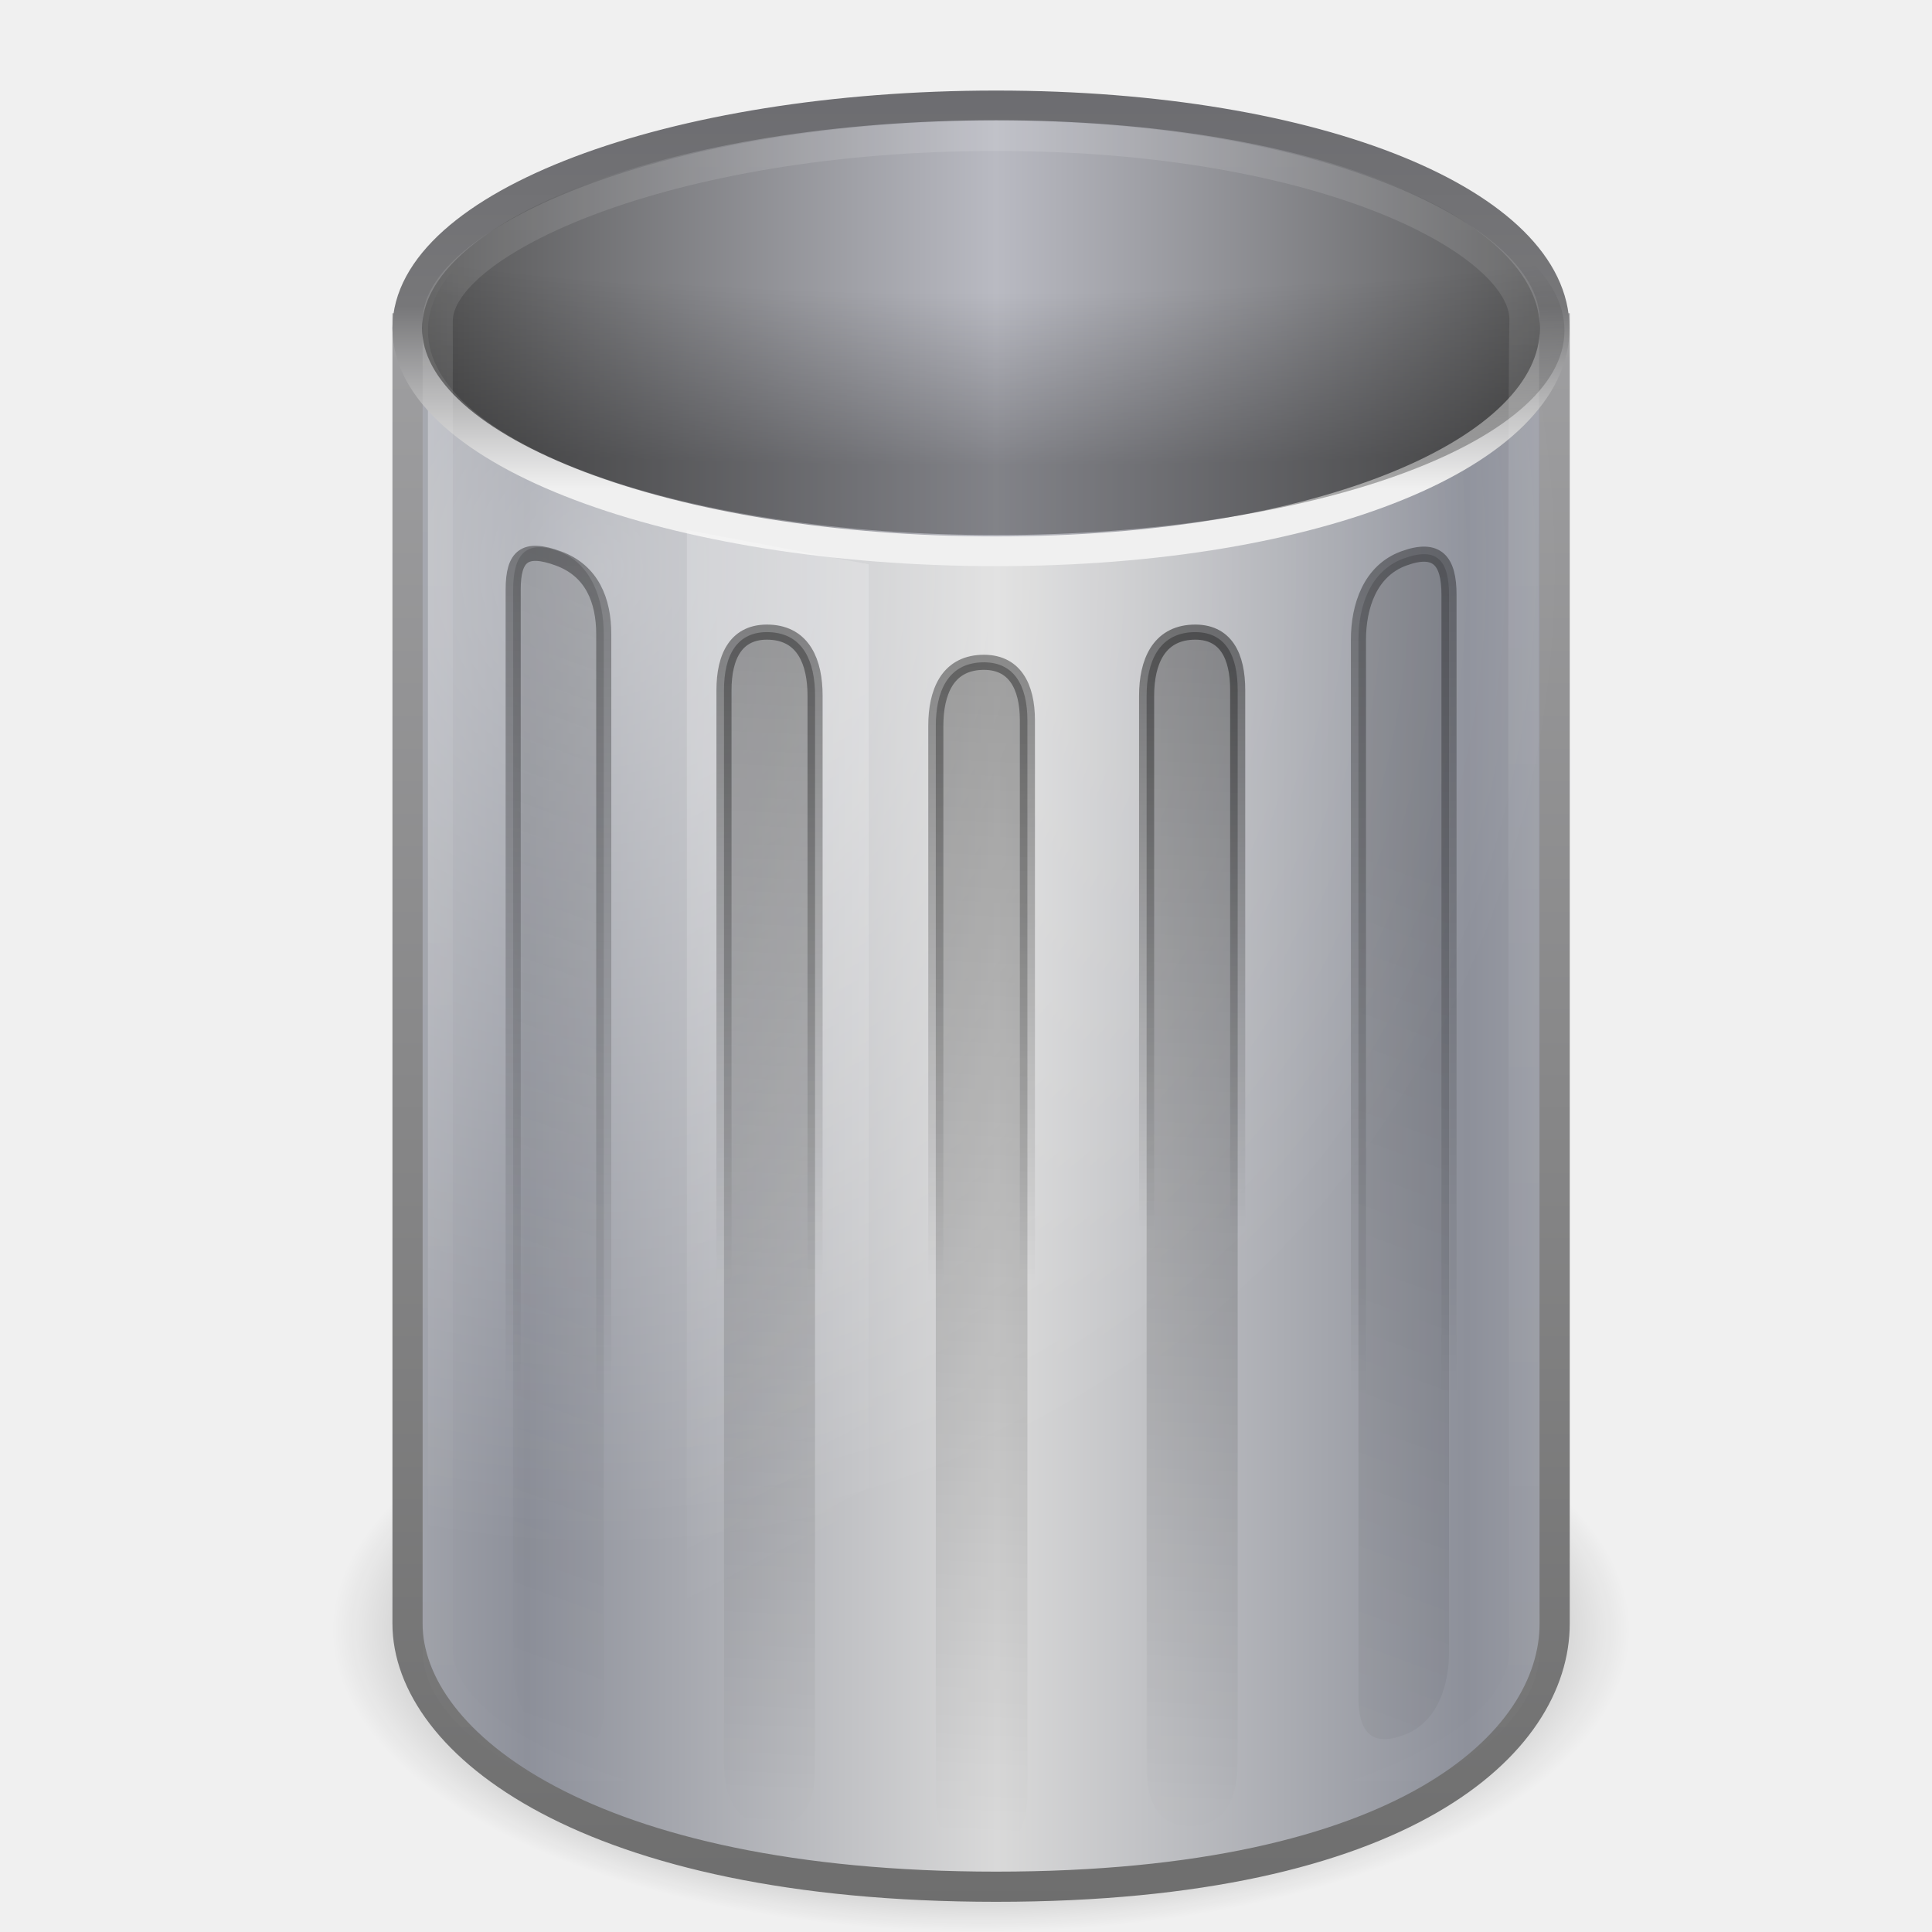
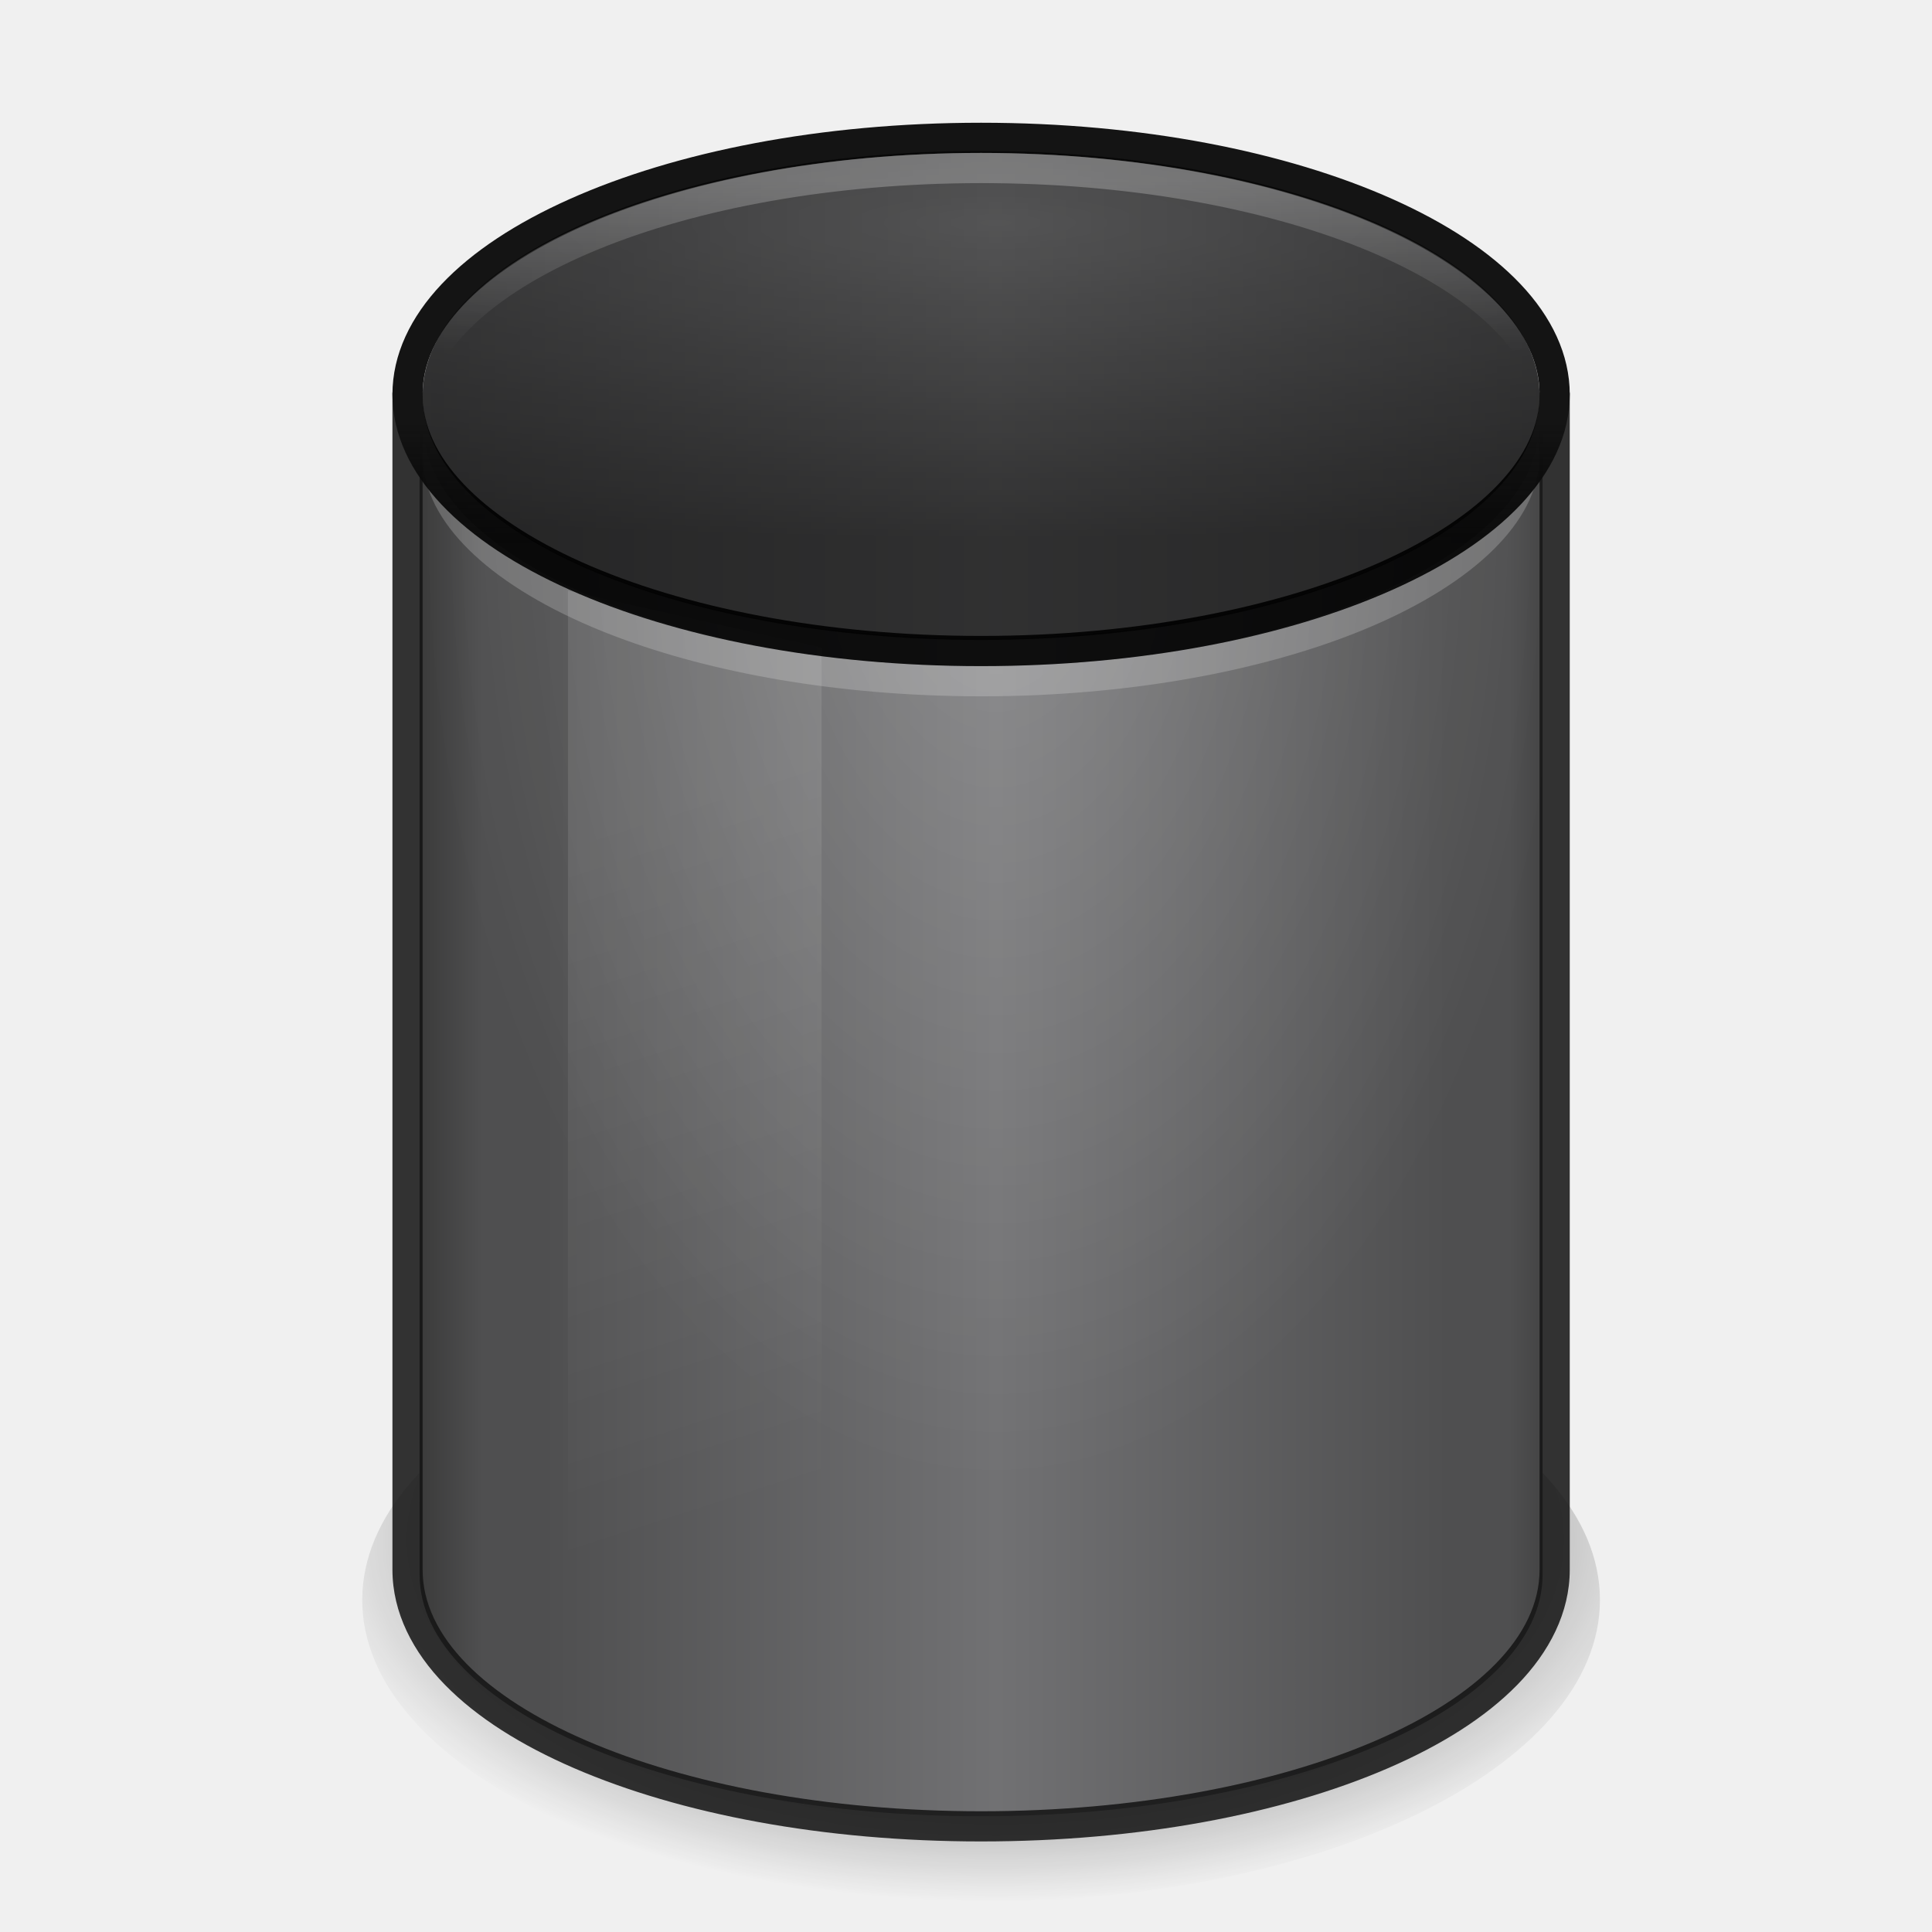
- <svg xmlns="http://www.w3.org/2000/svg" xmlns:xlink="http://www.w3.org/1999/xlink" version="1.0" width="64" height="64" id="svg3695">
+ <svg xmlns="http://www.w3.org/2000/svg" xmlns:ns1="http://www.openswatchbook.org/uri/2009/osb" xmlns:xlink="http://www.w3.org/1999/xlink" version="1.0" width="64" height="64" id="svg3695">
  <defs id="defs3697">
-     <linearGradient id="linearGradient3835">
-       <stop style="stop-color:#000000;stop-opacity:1;" offset="0" id="stop3837" />
-       <stop style="stop-color:#000000;stop-opacity:0;" offset="1" id="stop3839" />
+     <linearGradient id="linearGradient4300">
+       <stop style="stop-color:#141414;stop-opacity:1;" offset="0" id="stop4302" />
+       <stop style="stop-color:#000000;stop-opacity:0.899" offset="1" id="stop4304" />
    </linearGradient>
-     <linearGradient id="linearGradient3825">
-       <stop style="stop-color:#000000;stop-opacity:1;" offset="0" id="stop3827" />
-       <stop style="stop-color:#000000;stop-opacity:0;" offset="1" id="stop3829" />
+     <linearGradient id="linearGradient6985">
+       <stop id="stop6987" offset="0" style="stop-color:#000000;stop-opacity:1" />
+       <stop id="stop6989" offset="1" style="stop-color:#000000;stop-opacity:0" />
    </linearGradient>
-     <linearGradient id="linearGradient3815">
-       <stop style="stop-color:#000000;stop-opacity:1;" offset="0" id="stop3817" />
-       <stop style="stop-color:#000000;stop-opacity:0;" offset="1" id="stop3819" />
+     <linearGradient id="linearGradient6286">
+       <stop id="stop6288" offset="0" style="stop-color:#ffffff;stop-opacity:1;" />
+       <stop id="stop6290" offset="1" style="stop-color:#ffffff;stop-opacity:0" />
    </linearGradient>
-     <linearGradient id="linearGradient5060">
-       <stop id="stop5062" style="stop-color:#000000;stop-opacity:1" offset="0" />
-       <stop id="stop5064" style="stop-color:#000000;stop-opacity:0" offset="1" />
+     <linearGradient id="linearGradient6177">
+       <stop style="stop-color:#ffffff;stop-opacity:1;" offset="0" id="stop6179" />
+       <stop style="stop-color:#ffffff;stop-opacity:0;" offset="1" id="stop6181" />
    </linearGradient>
-     <radialGradient cx="62.712" cy="108.025" r="47.383" fx="62.712" fy="108.025" id="radialGradient3269" xlink:href="#linearGradient5060" gradientUnits="userSpaceOnUse" gradientTransform="matrix(0.3587806,0,0,0.2110472,1.500001,15.20272)" />
-     <linearGradient id="linearGradient3384">
-       <stop id="stop3386" style="stop-color:#6e6e6e;stop-opacity:1" offset="0" />
-       <stop id="stop3388" style="stop-color:#9f9fa1;stop-opacity:1" offset="1" />
+     <linearGradient id="linearGradient6131">
+       <stop id="stop6133" offset="0" style="stop-color:#717173;stop-opacity:1" />
+       <stop style="stop-color:#4f4f50;stop-opacity:1" offset="0.789" id="stop6137" />
+       <stop id="stop6139" offset="0.895" style="stop-color:#4f4f50;stop-opacity:1;" />
+       <stop id="stop6135" offset="1" style="stop-color:#3c3c3c;stop-opacity:1" />
    </linearGradient>
-     <linearGradient x1="31.048" y1="45" x2="31.048" y2="5.5" id="linearGradient3266" xlink:href="#linearGradient3384" gradientUnits="userSpaceOnUse" gradientTransform="translate(0,2)" />
-     <linearGradient id="linearGradient2793-2-0-403">
-       <stop id="stop4645" style="stop-color:#8d909a;stop-opacity:1" offset="0" />
-       <stop id="stop4647" style="stop-color:#d9d9d9;stop-opacity:1" offset="1" />
+     <linearGradient id="linearGradient6046">
+       <stop style="stop-color:#000000;stop-opacity:0.6" offset="0" id="stop6048" />
+       <stop style="stop-color:#000000;stop-opacity:0.816" offset="1" id="stop6050" />
    </linearGradient>
-     <linearGradient x1="11.931" y1="26.411" x2="21.515" y2="26.411" id="linearGradient3264" xlink:href="#linearGradient2793-2-0-403" gradientUnits="userSpaceOnUse" gradientTransform="matrix(1.208348,0,0,1.519879,-1.979478,-15.05509)" spreadMethod="reflect" />
-     <radialGradient cx="19.308" cy="21.029" r="14.5" fx="19.308" fy="21.029" id="radialGradient3258" xlink:href="#linearGradient3254-8-457" gradientUnits="userSpaceOnUse" gradientTransform="matrix(0,1.679283,-1.645475,0,48.82318,-18.49609)" spreadMethod="pad" />
-     <linearGradient id="linearGradient3355-273">
-       <stop id="stop4657" style="stop-color:#f0f0f0;stop-opacity:1" offset="0" />
-       <stop id="stop3619" style="stop-color:#777779;stop-opacity:1" offset="0.45" />
-       <stop id="stop4659" style="stop-color:#6c6c70;stop-opacity:1" offset="1" />
+     <linearGradient id="linearGradient6014">
+       <stop style="stop-color:#8b8b8d;stop-opacity:1;" offset="0" id="stop6016" />
+       <stop style="stop-color:#b7b7b9;stop-opacity:1" offset="1" id="stop6018" />
    </linearGradient>
-     <linearGradient x1="24" y1="9.373" x2="24" y2="2.097" id="linearGradient3255" xlink:href="#linearGradient3355-273" gradientUnits="userSpaceOnUse" gradientTransform="matrix(1.159866,0,0,1.374246,-3.836754,-0.9326014)" />
-     <linearGradient id="linearGradient3320">
+     <linearGradient ns1:paint="gradient" id="linearGradient4406">
+       <stop offset="0" style="stop-color:#4e4e4e;stop-opacity:1" id="stop4408" />
+       <stop offset="1" style="stop-color:#141414;stop-opacity:1" id="stop4410" />
+     </linearGradient>
+     <linearGradient id="linearGradient3320" ns1:paint="gradient">
      <stop id="stop3323" style="stop-color:#4e4e4e;stop-opacity:1" offset="0" />
      <stop id="stop3325" style="stop-color:#b9bac2;stop-opacity:1" offset="1" />
    </linearGradient>
-     <linearGradient x1="9" y1="8" x2="24" y2="8" id="linearGradient3253" xlink:href="#linearGradient3320" gradientUnits="userSpaceOnUse" spreadMethod="reflect" />
-     <linearGradient id="linearGradient3627">
-       <stop id="stop3629" style="stop-color:#000000;stop-opacity:0" offset="0" />
-       <stop id="stop3190" style="stop-color:#000000;stop-opacity:0" offset="0.5" />
-       <stop id="stop3631" style="stop-color:#000000;stop-opacity:1" offset="1" />
-     </linearGradient>
-     <radialGradient cx="24" cy="7.792" r="14.508" fx="24" fy="7.792" id="radialGradient3250" xlink:href="#linearGradient3627" gradientUnits="userSpaceOnUse" gradientTransform="matrix(-3.2042761e-8,0.6892888,-3.157483,0,48.6031,-13.54293)" spreadMethod="pad" />
-     <linearGradient id="linearGradient3254-8-457">
-       <stop id="stop4669" style="stop-color:#ffffff;stop-opacity:1" offset="0" />
-       <stop id="stop4671" style="stop-color:#ffffff;stop-opacity:0" offset="1" />
-     </linearGradient>
-     <linearGradient x1="23.5" y1="10.996" x2="23.5" y2="39.851" id="linearGradient3247" xlink:href="#linearGradient3254-8-457" gradientUnits="userSpaceOnUse" gradientTransform="matrix(1.222797,0,0,1.945898,-4.735753,-31.36297)" />
    <linearGradient id="linearGradient3254-3-182">
      <stop id="stop4663" style="stop-color:#ffffff;stop-opacity:1" offset="0" />
      <stop id="stop4665" style="stop-color:#ffffff;stop-opacity:0" offset="1" />
    </linearGradient>
-     <linearGradient x1="12.25" y1="20.231" x2="17.125" y2="34.174" id="linearGradient3261" xlink:href="#linearGradient3254-3-182" gradientUnits="userSpaceOnUse" gradientTransform="matrix(0.8965013,0,0,1.365896,4.725182,-8.808688)" />
-     <linearGradient x1="24" y1="13.506" x2="24" y2="43" id="linearGradient3389" xlink:href="#linearGradient3205" gradientUnits="userSpaceOnUse" gradientTransform="matrix(1,0.3684052,0,1,0,-4.97347)" />
-     <linearGradient id="linearGradient3205">
-       <stop id="stop3207" style="stop-color:#000000;stop-opacity:1" offset="0" />
-       <stop id="stop3209" style="stop-color:#000000;stop-opacity:0" offset="1" />
+     <linearGradient xlink:href="#linearGradient3254-3-182" id="linearGradient3038" gradientUnits="userSpaceOnUse" gradientTransform="matrix(1.680497,0,0,1.550858,-3.032875,-3.359351)" x1="12.25" y1="20.231" x2="17.125" y2="34.174" />
+     <linearGradient xlink:href="#linearGradient6131" id="linearGradient5927" x1="135" y1="12" x2="116" y2="12" gradientUnits="userSpaceOnUse" spreadMethod="reflect" gradientTransform="translate(-102,22.066)" />
+     <linearGradient xlink:href="#linearGradient6014" id="linearGradient6020" x1="116" y1="-9" x2="135" y2="-9" gradientUnits="userSpaceOnUse" spreadMethod="reflect" gradientTransform="matrix(0.9736842,0,0,0.9463757,-98.46053,21.62758)" />
+     <radialGradient xlink:href="#linearGradient6046" id="radialGradient6052" cx="144.25" cy="-14.204" fx="144.25" fy="-14.204" r="19" gradientTransform="matrix(-3.074792,4.9233367e-7,-8.6208454e-8,-0.5516544,476.5256,-0.4536709)" gradientUnits="userSpaceOnUse" />
+     <linearGradient xlink:href="#linearGradient6177" id="linearGradient6183" x1="32.544" y1="6" x2="32.544" y2="11.64" gradientUnits="userSpaceOnUse" />
+     <radialGradient xlink:href="#linearGradient6286" id="radialGradient6284" cx="39.001" cy="39.765" fx="39.001" fy="39.765" r="18.6" gradientTransform="matrix(-1.021505,1.4367008e-8,-1.1358818e-8,-1.72043,72.83941,85.41251)" gradientUnits="userSpaceOnUse" spreadMethod="pad" />
+     <linearGradient ns1:paint="solid" id="linearGradient6213">
+       <stop id="stop6215" offset="0" style="stop-color:#000000;stop-opacity:1;" />
    </linearGradient>
-     <linearGradient x1="24" y1="15.502" x2="24" y2="45" id="linearGradient3373" xlink:href="#linearGradient3205" gradientUnits="userSpaceOnUse" gradientTransform="matrix(1,0.04605065,0,1,0,-0.9440383)" />
-     <linearGradient xlink:href="#linearGradient3205" id="linearGradient3032" gradientUnits="userSpaceOnUse" gradientTransform="matrix(1.344668,0.06174712,0,1.340852,3.744964,-1.115446)" x1="24" y1="15.502" x2="24" y2="45" />
-     <linearGradient xlink:href="#linearGradient3205" id="linearGradient3035" gradientUnits="userSpaceOnUse" gradientTransform="matrix(1.344668,0.493977,0,1.340852,0.7279607,-6.518319)" x1="24" y1="13.506" x2="24" y2="43" />
-     <linearGradient xlink:href="#linearGradient3254-3-182" id="linearGradient3038" gradientUnits="userSpaceOnUse" gradientTransform="matrix(1.205497,0,0,1.78823,7.081764,-9.917874)" x1="12.25" y1="20.231" x2="17.125" y2="34.174" />
-     <linearGradient xlink:href="#linearGradient3254-8-457" id="linearGradient3041" gradientUnits="userSpaceOnUse" gradientTransform="matrix(1.644256,0,0,2.609162,-6.640056,-41.90275)" x1="23.5" y1="10.996" x2="23.5" y2="39.851" />
-     <radialGradient xlink:href="#linearGradient3627" id="radialGradient3044" gradientUnits="userSpaceOnUse" gradientTransform="matrix(0,0.7856992,-4.245767,1.6471244e-7,66.08301,-14.68385)" spreadMethod="pad" cx="23.817" cy="7.826" fx="23.817" fy="7.826" r="14.508" />
-     <linearGradient xlink:href="#linearGradient3320" id="linearGradient3047" gradientUnits="userSpaceOnUse" spreadMethod="reflect" x1="9" y1="8" x2="24" y2="8" gradientTransform="matrix(1.344668,0,0,1.340852,0.7279608,0.1503691)" />
-     <linearGradient xlink:href="#linearGradient3355-273" id="linearGradient3049" gradientUnits="userSpaceOnUse" gradientTransform="matrix(1.559635,0,0,1.842661,-4.431201,-1.100111)" x1="24" y1="9.373" x2="24" y2="2.097" />
-     <radialGradient xlink:href="#linearGradient3254-8-457" id="radialGradient3052" gradientUnits="userSpaceOnUse" gradientTransform="matrix(0,2.251671,-2.212619,0,66.37895,-24.65016)" spreadMethod="pad" cx="19.308" cy="21.029" fx="19.308" fy="21.029" r="14.5" />
-     <linearGradient xlink:href="#linearGradient2793-2-0-403" id="linearGradient3055" gradientUnits="userSpaceOnUse" gradientTransform="matrix(1.624827,0,0,2.037933,-1.93378,-20.03629)" spreadMethod="reflect" x1="11.931" y1="26.411" x2="21.515" y2="26.411" />
-     <linearGradient xlink:href="#linearGradient3384" id="linearGradient3057" gradientUnits="userSpaceOnUse" gradientTransform="matrix(1.344668,0,0,1.340852,0.7279608,2.832074)" x1="31.048" y1="45" x2="31.048" y2="5.5" />
-     <radialGradient xlink:href="#linearGradient5060" id="radialGradient3060" gradientUnits="userSpaceOnUse" gradientTransform="matrix(0.4537519,0,0,0.2110472,4.044119,31.20272)" cx="62.712" cy="108.025" fx="62.712" fy="108.025" r="47.383" />
-     <linearGradient xlink:href="#linearGradient3205" id="linearGradient5339" gradientUnits="userSpaceOnUse" gradientTransform="matrix(1.344668,0.06174712,0,1.340852,-2.255036,-1.115446)" x1="24" y1="15.502" x2="24" y2="45" />
-     <linearGradient xlink:href="#linearGradient3254-8-457" id="linearGradient5341" gradientUnits="userSpaceOnUse" gradientTransform="matrix(1.644256,0,0,2.609162,-5.640056,-41.90275)" x1="23.5" y1="10.996" x2="23.5" y2="39.851" />
-     <linearGradient xlink:href="#linearGradient3815" id="linearGradient3821" x1="34.44" y1="18.596" x2="34.44" y2="46.219" gradientUnits="userSpaceOnUse" />
-     <linearGradient xlink:href="#linearGradient3825" id="linearGradient3831" x1="35.095" y1="19.21" x2="35.095" y2="42.53" gradientUnits="userSpaceOnUse" />
-     <linearGradient xlink:href="#linearGradient3835" id="linearGradient3841" x1="41.25" y1="19.833" x2="41.25" y2="40.715" gradientUnits="userSpaceOnUse" />
+     <radialGradient xlink:href="#linearGradient6985" id="radialGradient6052-2" cx="144.283" cy="-21.631" fx="144.283" fy="-21.631" r="19" gradientTransform="matrix(-1.210526,2.7651884e-7,-1.1846857e-7,-0.631579,207.6577,37.33805)" gradientUnits="userSpaceOnUse" />
+     <linearGradient xlink:href="#linearGradient4300" id="linearGradient4306" x1="32" y1="14" x2="32" y2="18" gradientUnits="userSpaceOnUse" />
  </defs>
-   <path style="fill:url(#radialGradient3060);fill-opacity:1;fill-rule:evenodd;stroke:none;stroke-width:1.055;marker:none;visibility:visible;display:inline;overflow:visible" id="path12941" d="M 54,54.001 C 53.999,59.524 44.373,64 32.5,64 20.627,64 11.001,59.524 11,54.001 10.999,48.478 20.625,44 32.5,44 44.375,44 54.001,48.478 54,54.001 z" />
-   <path style="fill:url(#linearGradient3055);fill-opacity:1;fill-rule:nonzero;stroke:url(#linearGradient3057);stroke-width:1;stroke-opacity:1;marker:none;visibility:visible;display:inline;overflow:visible" id="path2230" d="m 13.5,10.877 0,42.907 C 13.5,57.722 19.429,62.5 33,62.5 46.571,62.5 51.5,57.722 51.5,53.784 l 0,-42.907 z" />
-   <path style="opacity:0.4;fill:url(#radialGradient3052);fill-opacity:1;fill-rule:nonzero;stroke:none;stroke-width:1;marker:none;visibility:visible;display:inline;overflow:visible" id="path3212" d="m 14.175,12.218 0,41.566 c 0,3.784 8.434,8.045 18.825,8.045 10.392,0 18.825,-4.261 18.825,-8.045 l 0,-41.566 c 0,0 -37.651,0 -37.651,0 z" />
-   <path style="fill:url(#linearGradient3047);fill-opacity:1;fill-rule:nonzero;stroke:url(#linearGradient3049);stroke-width:0.984;stroke-linecap:round;stroke-linejoin:round;stroke-miterlimit:4;stroke-opacity:1;stroke-dasharray:none;stroke-dashoffset:0;marker:none;visibility:visible;display:inline;overflow:visible" id="path3164" d="m 51.5,10.877 c 0,4.079 -7.726,7.385 -18.5,7.385 -10.774,0 -19.508,-3.307 -19.508,-7.385 0,-4.079 8.734,-7.385 19.508,-7.385 C 43.774,3.492 51.5,6.798 51.5,10.877 z" />
-   <path style="opacity:0.3;fill:url(#radialGradient3044);fill-opacity:1;fill-rule:nonzero;stroke:none;stroke-width:0.984;marker:none;visibility:visible;display:inline;overflow:visible" id="path3197" d="m 51.825,10.949 c 0,3.742 -8.428,6.776 -18.825,6.776 -10.397,0 -18.825,-3.034 -18.825,-6.776 0,-3.742 8.428,-6.776 18.825,-6.776 10.397,0 18.825,3.034 18.825,6.776 l 0,0 z" />
-   <path style="opacity:0.15;fill:none;stroke:url(#linearGradient5341);stroke-width:1;stroke-linecap:round;stroke-linejoin:round;stroke-miterlimit:4;stroke-opacity:1;stroke-dasharray:none;stroke-dashoffset:0;marker:none;visibility:visible;display:inline;overflow:visible" id="path2206" d="m 14.5,10.623 c 0,2.593 0,41.026 0,44.013 0,3.601 8.516,6.523 18.5,6.523 9.984,0 17.5,-2.922 17.5,-6.523 0,-2.764 -0.077,-41.25 0,-44.013 C 50.572,8.046 43.949,4.5 33,4.5 22.051,4.5 14.5,8.031 14.5,10.623 z" />
-   <path style="opacity:0.2;fill:url(#linearGradient3038);fill-opacity:1;fill-rule:nonzero;stroke:none;stroke-width:1;marker:none;visibility:visible;display:inline;overflow:visible" id="rect3244" d="m 22.753,17.557 6.027,1.137 0,43.476 -6.027,-1.453 0,-43.16 0,0 z" />
-   <path style="opacity:0.15;fill:url(#linearGradient3035);fill-opacity:1;fill-rule:nonzero;stroke:none;stroke-width:1;marker:none;visibility:visible;display:inline;overflow:visible;enable-background:accumulate" id="path3287" d="m 18.5,18.26 c 1.117,0.41 1.5,1.638 1.5,2.752 l 0,35.525 c 0,1.114 -0.383,1.681 -1.5,1.27 C 17.383,57.397 17,56.169 17,55.055 l 0,-35.525 c 0,-1.114 0.383,-1.681 1.5,-1.27 z M 46.5,18.5 C 45.383,18.91 45,20.086 45,21.2 l 0,35.006 c 0,1.114 0.383,1.681 1.5,1.27 C 47.617,57.065 48,55.838 48,54.724 L 48,19.7 c 0,-1.114 -0.383,-1.61 -1.5,-1.2 z" />
-   <path style="opacity:0.3;fill:url(#linearGradient3032);fill-opacity:1;fill-rule:nonzero;stroke:none;stroke-width:1;marker:none;visibility:visible;display:inline;overflow:visible;enable-background:accumulate" id="path3293" d="m 39.5,20.942 c -1.117,0.051 -1.517,0.99 -1.517,2.104 l 0,35.525 c 0,1.114 0.4,1.97 1.517,1.919 1.117,-0.051 1.5,-0.99 1.5,-2.104 l 0,-35.525 c 0,-1.114 -0.383,-1.97 -1.5,-1.919 z" />
-   <path d="m 25.5,20.942 c 1.117,0.051 1.5,0.99 1.5,2.104 l 0,35.525 c 0,1.114 -0.383,1.97 -1.5,1.919 -1.117,-0.051 -1.517,-0.99 -1.517,-2.104 l 0,-35.525 c 0,-1.114 0.4,-1.97 1.517,-1.919 z m 7,1 c -1.117,0.051 -1.5,0.99 -1.5,2.104 l 0,35.525 c 0,1.114 0.383,1.97 1.5,1.919 1.117,-0.051 1.534,-0.99 1.534,-2.104 l 0,-35.525 c 0,-1.114 -0.417,-1.97 -1.534,-1.919 z" id="path5337" style="opacity:0.3;fill:url(#linearGradient5339);fill-opacity:1;fill-rule:nonzero;stroke:none;stroke-width:1;marker:none;visibility:visible;display:inline;overflow:visible;enable-background:accumulate" />
-   <path d="m 18.5,18.5 c 1.117,0.41 1.5,1.398 1.5,2.512 l 0,35.525 c 0,1.114 -0.383,1.681 -1.5,1.27 C 17.383,57.397 17,56.169 17,55.055 l 0,-35.525 C 17,18.416 17.383,18.09 18.5,18.5 z m 28,0 C 45.383,18.91 45,20.086 45,21.2 l 0,35.006 c 0,1.114 0.383,1.681 1.5,1.27 C 47.617,57.065 48,55.838 48,54.724 L 48,19.7 c 0,-1.114 -0.383,-1.61 -1.5,-1.2 z" id="path3045" style="opacity:0.351;fill:none;stroke:url(#linearGradient3821);stroke-width:0.5;stroke-miterlimit:4;stroke-opacity:1;stroke-dasharray:none;marker:none;visibility:visible;display:inline;overflow:visible;enable-background:accumulate" />
-   <path style="opacity:0.433;fill:none;fill-opacity:1;fill-rule:nonzero;stroke:url(#linearGradient3831);stroke-width:0.5;marker:none;visibility:visible;display:inline;overflow:visible;enable-background:accumulate;stroke-opacity:1;stroke-miterlimit:4;stroke-dasharray:none" id="path3823" d="m 25.5,20.942 c 1.117,0.051 1.5,0.99 1.5,2.104 l 0,35.525 c 0,1.114 -0.383,1.97 -1.5,1.919 -1.117,-0.051 -1.517,-0.99 -1.517,-2.104 l 0,-35.525 c 0,-1.114 0.4,-1.97 1.517,-1.919 z m 7,1 c -1.117,0.051 -1.5,0.99 -1.5,2.104 l 0,35.525 c 0,1.114 0.383,1.97 1.5,1.919 1.117,-0.051 1.534,-0.99 1.534,-2.104 l 0,-35.525 c 0,-1.114 -0.417,-1.97 -1.534,-1.919 z" />
-   <path d="m 39.5,20.942 c -1.117,0.051 -1.517,0.99 -1.517,2.104 l 0,35.525 c 0,1.114 0.4,1.97 1.517,1.919 1.117,-0.051 1.5,-0.99 1.5,-2.104 l 0,-35.525 c 0,-1.114 -0.383,-1.97 -1.5,-1.919 z" id="path3833" style="opacity:0.463;fill:none;fill-opacity:1;fill-rule:nonzero;stroke:url(#linearGradient3841);stroke-width:0.5;marker:none;visibility:visible;display:inline;overflow:visible;enable-background:accumulate;stroke-opacity:1;stroke-miterlimit:4;stroke-dasharray:none" />
+   <path style="opacity:0.9;fill:url(#radialGradient6052-2);fill-opacity:1;stroke:none;stroke-width:1;stroke-linecap:butt;stroke-linejoin:miter;stroke-miterlimit:4;stroke-dasharray:none;stroke-dashoffset:0;stroke-opacity:1" d="M 53,53 A 20.5,10 0 0 1 32.5,63 20.5,10 0 0 1 12,53 20.5,10 0 0 1 32.5,43 20.5,10 0 0 1 53,53 Z" id="path4342-99-8" />
+   <path style="opacity:1;fill:url(#linearGradient5927);fill-opacity:1;stroke:none;stroke-width:1;stroke-linecap:butt;stroke-linejoin:miter;stroke-miterlimit:4;stroke-dasharray:none;stroke-dashoffset:0;stroke-opacity:1" d="m 13.9,14.066 0,38.1 c 0,4.418 8.383,8 18.6,8 10.217,0 18.6,-3.582 18.6,-8 l 0,-38.1 z" id="rect4344" />
+   <path style="opacity:0.2;fill:url(#radialGradient6284);fill-opacity:1;stroke:none;stroke-width:1;stroke-linecap:butt;stroke-linejoin:miter;stroke-miterlimit:4;stroke-dasharray:none;stroke-dashoffset:0;stroke-opacity:1" d="m 13.9,14.066 0,38.1 c 0,4.418 8.383,8 18.6,8 10.217,0 18.6,-3.582 18.6,-8 l 0,-38.1 z" id="rect4344-7" />
+   <path style="color:#000000;font-style:normal;font-variant:normal;font-weight:normal;font-stretch:normal;font-size:medium;line-height:normal;font-family:sans-serif;text-indent:0;text-align:start;text-decoration:none;text-decoration-line:none;text-decoration-style:solid;text-decoration-color:#000000;letter-spacing:normal;word-spacing:normal;text-transform:none;direction:ltr;block-progression:tb;writing-mode:lr-tb;baseline-shift:baseline;text-anchor:start;white-space:normal;clip-rule:nonzero;display:inline;overflow:visible;visibility:visible;opacity:1;isolation:auto;mix-blend-mode:normal;color-interpolation:sRGB;color-interpolation-filters:linearRGB;solid-color:#000000;solid-opacity:1;fill:#141414;fill-opacity:0.863;fill-rule:nonzero;stroke:none;stroke-width:2;stroke-linecap:butt;stroke-linejoin:miter;stroke-miterlimit:4;stroke-dasharray:none;stroke-dashoffset:0;stroke-opacity:1;color-rendering:auto;image-rendering:auto;shape-rendering:auto;text-rendering:auto;enable-background:accumulate" d="m 13,13 0,1 0,38 c 0,1.417 0.677,2.725 1.74,3.812 1.063,1.087 2.522,2.001 4.281,2.762 C 22.539,60.095 27.275,61 32.5,61 37.725,61 42.461,60.095 45.979,58.574 47.737,57.814 49.198,56.9 50.262,55.812 51.325,54.725 52,53.417 52,52 l 0,-39 -39,0 z m 1,1 37,0 0,38 A 18.5,8 0 0 1 32.5,60 18.5,8 0 0 1 14,52 l 0,-38 z" id="rect4344-6" />
+   <path style="display:inline;overflow:visible;visibility:visible;opacity:0.1;fill:url(#linearGradient3038);fill-opacity:1;fill-rule:nonzero;stroke:none;stroke-width:1;marker:none" id="rect3244" d="m 18.814,19.568 8.402,1.886 0,37.705 -8.402,-1.26 0,-38.332 z" />
+   <path style="opacity:1;fill:url(#linearGradient6020);fill-opacity:1;stroke:none;stroke-width:1;stroke-linecap:butt;stroke-linejoin:miter;stroke-miterlimit:4;stroke-dasharray:none;stroke-dashoffset:0;stroke-opacity:1" d="M 51,13.11 A 18.5,8.044 0 0 1 32.5,21.154 18.5,8.044 0 0 1 14,13.11 18.5,8.044 0 0 1 32.5,5.066 18.5,8.044 0 0 1 51,13.11 Z" id="path4342" />
+   <path style="color:#000000;font-style:normal;font-variant:normal;font-weight:normal;font-stretch:normal;font-size:medium;line-height:normal;font-family:sans-serif;text-indent:0;text-align:start;text-decoration:none;text-decoration-line:none;text-decoration-style:solid;text-decoration-color:#000000;letter-spacing:normal;word-spacing:normal;text-transform:none;direction:ltr;block-progression:tb;writing-mode:lr-tb;baseline-shift:baseline;text-anchor:start;white-space:normal;clip-rule:nonzero;display:inline;overflow:visible;visibility:visible;opacity:0.2;isolation:auto;mix-blend-mode:normal;color-interpolation:sRGB;color-interpolation-filters:linearRGB;solid-color:#000000;solid-opacity:1;fill:#ffffff;fill-opacity:1;fill-rule:nonzero;stroke:none;stroke-width:1;stroke-linecap:butt;stroke-linejoin:miter;stroke-miterlimit:4;stroke-dasharray:none;stroke-dashoffset:0;stroke-opacity:1;color-rendering:auto;image-rendering:auto;shape-rendering:auto;text-rendering:auto;enable-background:accumulate" d="m 14.057,14.566 c -0.025,0.166 -0.057,0.332 -0.057,0.5 0,1.023 0.456,2.014 1.355,2.965 0.899,0.951 2.238,1.84 3.914,2.59 2.928,1.31 6.881,2.197 11.291,2.4 0.638,0.029 1.284,0.045 1.939,0.045 0.648,0 1.289,-0.014 1.92,-0.043 0.006,-2.84e-4 0.013,-0.002 0.019,-0.002 4.41,-0.203 8.363,-1.09 11.291,-2.4 1.676,-0.75 3.015,-1.639 3.914,-2.59 C 50.544,17.08 51,16.089 51,15.066 c 0,-0.168 -0.032,-0.334 -0.057,-0.5 -0.125,0.846 -0.547,1.67 -1.299,2.465 -0.899,0.951 -2.238,1.84 -3.914,2.59 C 42.379,21.12 37.686,22.066 32.5,22.066 27.314,22.066 22.621,21.12 19.27,19.621 17.594,18.871 16.254,17.982 15.355,17.031 14.604,16.236 14.182,15.412 14.057,14.566 Z" id="path4342-9" />
+   <path style="color:#000000;font-style:normal;font-variant:normal;font-weight:normal;font-stretch:normal;font-size:medium;line-height:normal;font-family:sans-serif;text-indent:0;text-align:start;text-decoration:none;text-decoration-line:none;text-decoration-style:solid;text-decoration-color:#000000;letter-spacing:normal;word-spacing:normal;text-transform:none;direction:ltr;block-progression:tb;writing-mode:lr-tb;baseline-shift:baseline;text-anchor:start;white-space:normal;clip-rule:nonzero;display:inline;overflow:visible;visibility:visible;opacity:1;isolation:auto;mix-blend-mode:normal;color-interpolation:sRGB;color-interpolation-filters:linearRGB;solid-color:#000000;solid-opacity:1;fill:url(#linearGradient4306);fill-opacity:1;fill-rule:nonzero;stroke:none;stroke-width:1;stroke-linecap:butt;stroke-linejoin:miter;stroke-miterlimit:4;stroke-dasharray:none;stroke-dashoffset:0;stroke-opacity:1;color-rendering:auto;image-rendering:auto;shape-rendering:auto;text-rendering:auto;enable-background:accumulate" d="m 32.5,4.066 c -5.307,0 -10.114,0.956 -13.639,2.533 -1.762,0.788 -3.208,1.731 -4.232,2.814 C 13.605,10.497 13,11.741 13,13.066 c 0,1.325 0.605,2.569 1.629,3.652 1.024,1.083 2.47,2.026 4.232,2.814 C 22.386,21.11 27.193,22.066 32.5,22.066 c 5.307,0 10.114,-0.956 13.639,-2.533 1.762,-0.788 3.208,-1.731 4.232,-2.814 C 51.395,15.635 52,14.391 52,13.066 52,11.741 51.395,10.497 50.371,9.414 49.347,8.331 47.901,7.388 46.139,6.599 42.614,5.022 37.807,4.066 32.5,4.066 Z m 0,1 c 5.186,0 9.879,0.946 13.23,2.445 1.676,0.75 3.015,1.639 3.914,2.59 C 50.544,11.052 51,12.043 51,13.066 c 0,1.023 -0.456,2.014 -1.355,2.965 -0.899,0.951 -2.238,1.84 -3.914,2.59 C 42.379,20.12 37.686,21.066 32.5,21.066 27.314,21.066 22.621,20.12 19.27,18.621 17.594,17.871 16.254,16.982 15.355,16.031 14.456,15.08 14,14.089 14,13.066 14,12.043 14.456,11.052 15.355,10.101 16.254,9.15 17.594,8.261 19.27,7.511 22.621,6.012 27.314,5.066 32.5,5.066 Z" id="path4342-1" />
+   <path style="opacity:0.9;fill:url(#radialGradient6052);fill-opacity:1;stroke:none;stroke-width:1;stroke-linecap:butt;stroke-linejoin:miter;stroke-miterlimit:4;stroke-dasharray:none;stroke-dashoffset:0;stroke-opacity:1" d="M 51,13.099 A 18.5,8.099 0 0 1 32.5,21.199 18.5,8.099 0 0 1 14,13.099 18.5,8.099 0 0 1 32.5,5 18.5,8.099 0 0 1 51,13.099 Z" id="path4342-99" />
+   <path style="opacity:0.25;fill:url(#linearGradient6183);fill-opacity:1;stroke:none;stroke-width:1;stroke-linecap:butt;stroke-linejoin:miter;stroke-miterlimit:4;stroke-dasharray:none;stroke-dashoffset:0;stroke-opacity:1" d="M 32.5,5.066 A 18.5,8.033 0 0 0 14,13.099 18.5,8.033 0 0 0 14.049,13.673 18.5,8.033 0 0 1 32.5,6.066 18.5,8.033 0 0 1 50.951,13.525 18.5,8.033 0 0 0 51,13.099 18.5,8.033 0 0 0 32.5,5.066 Z" id="path4342-99-4" />
</svg>
